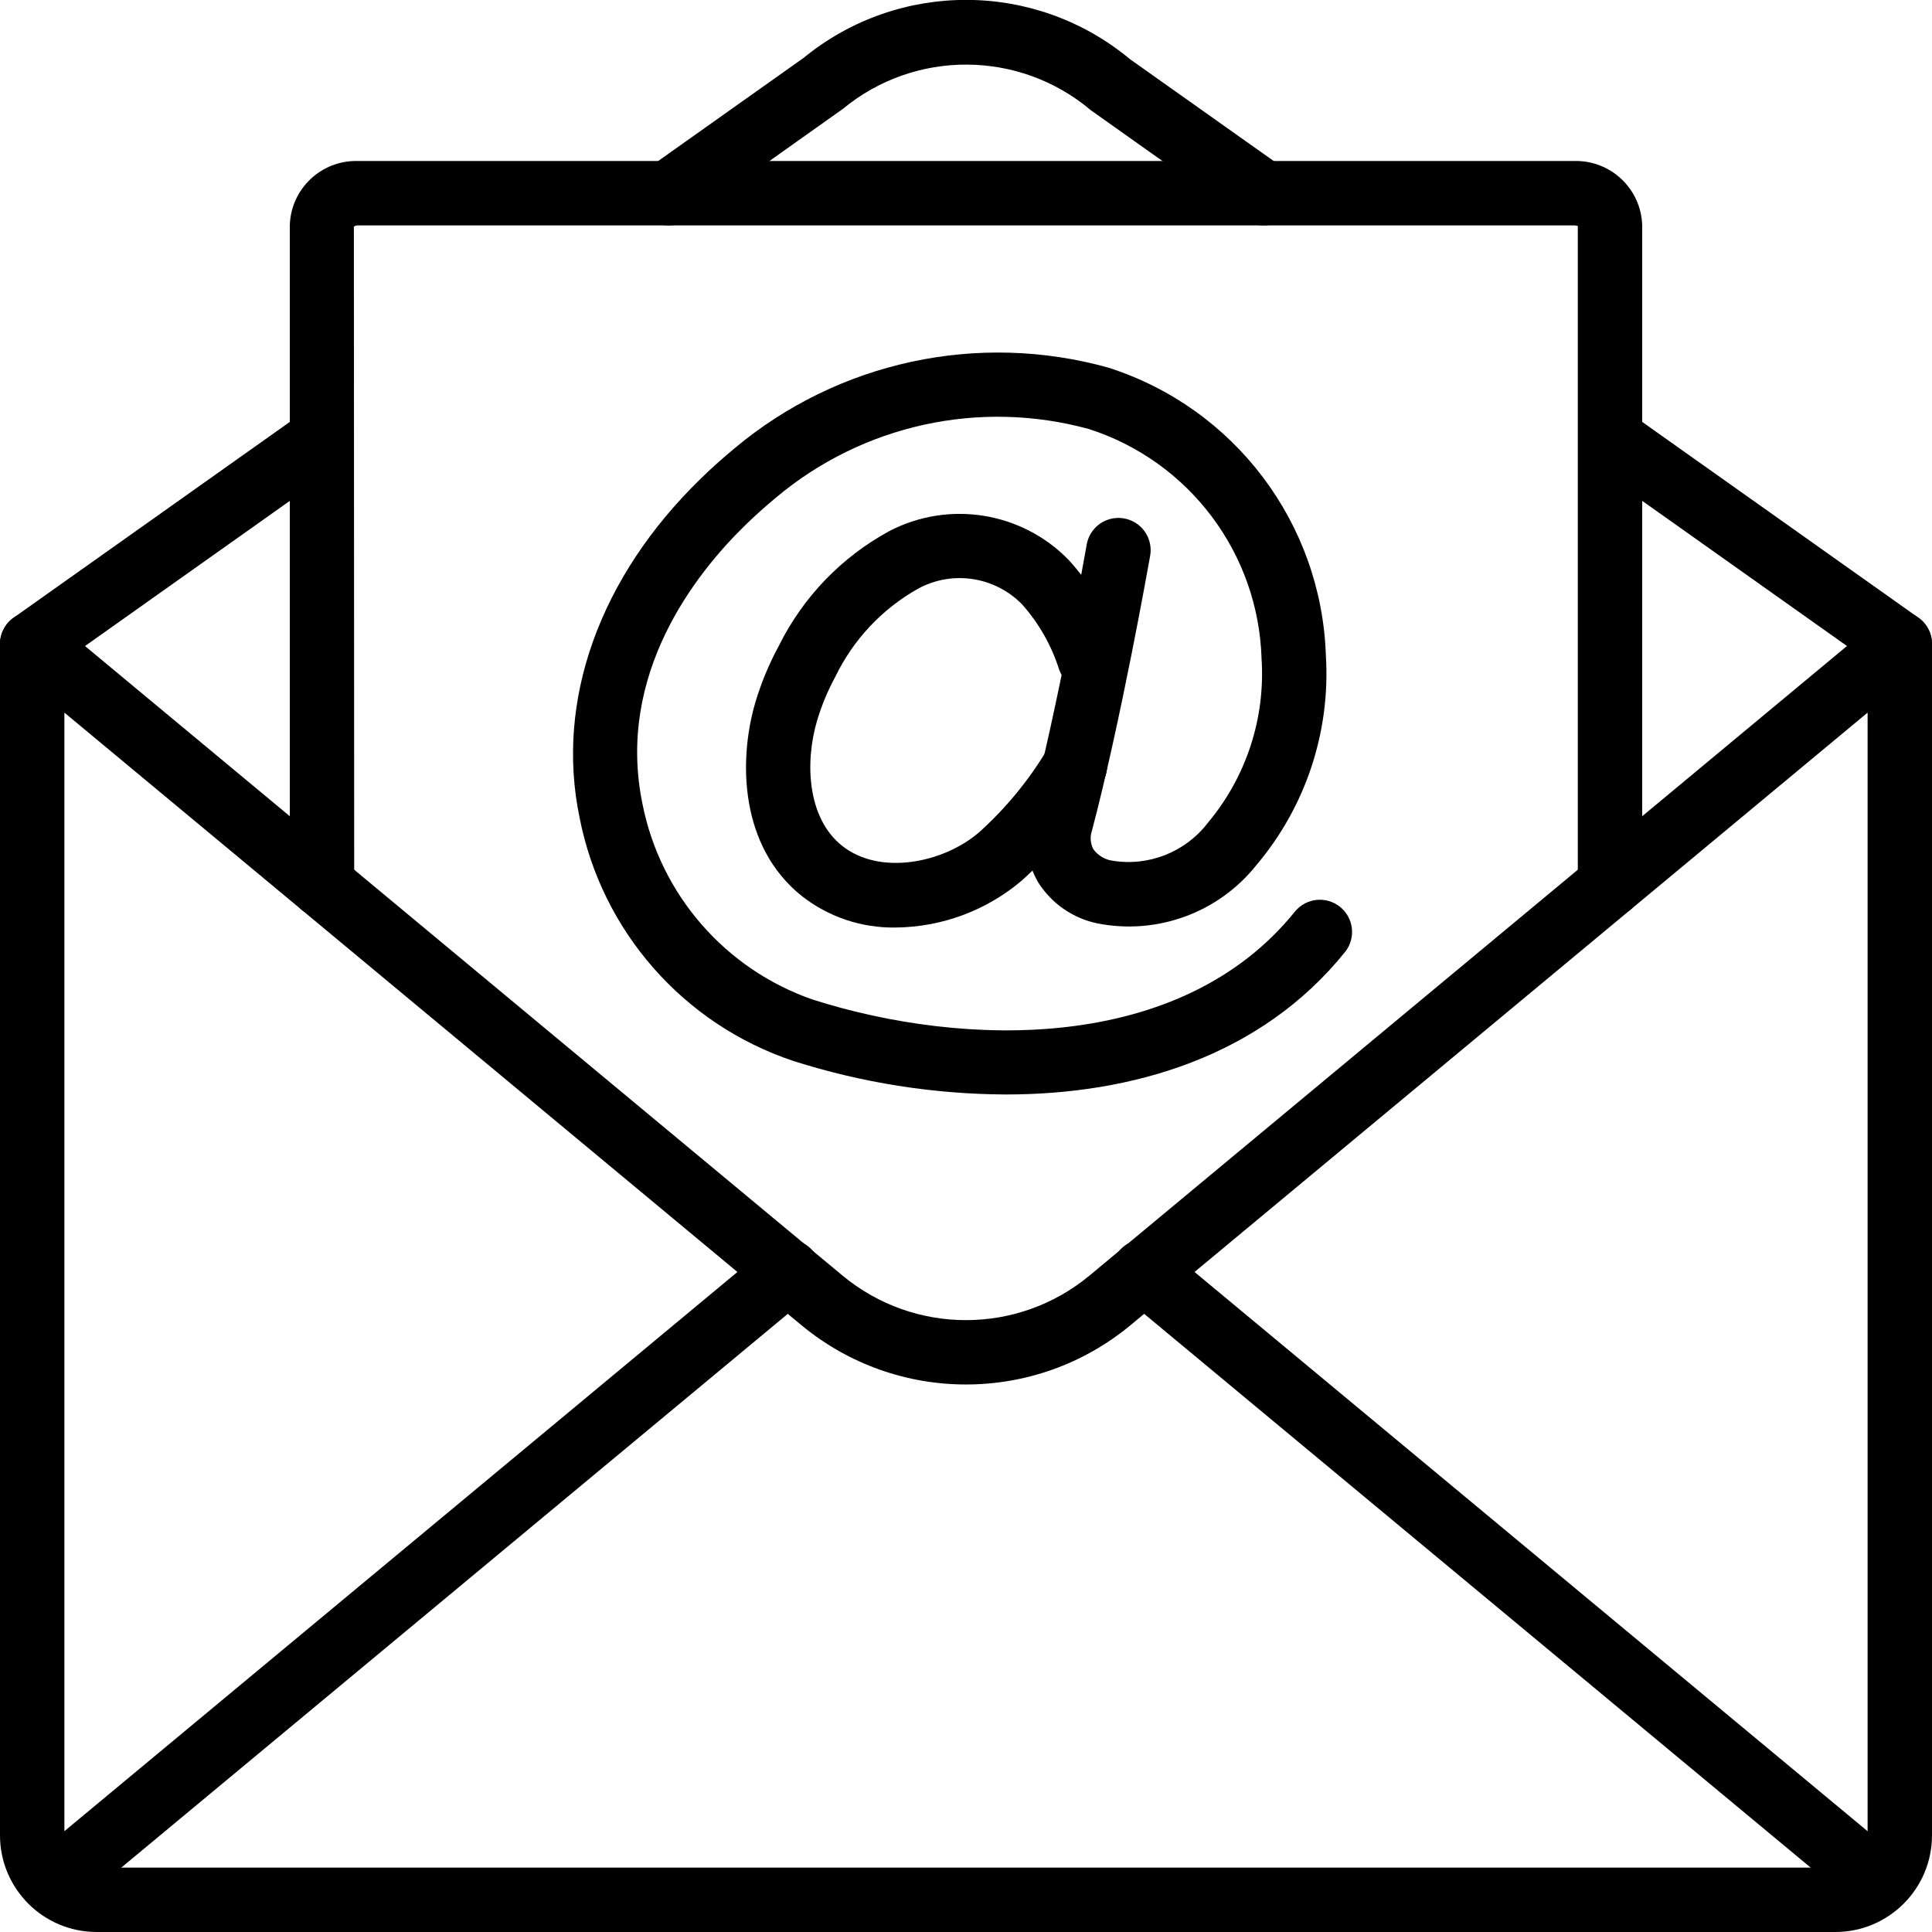
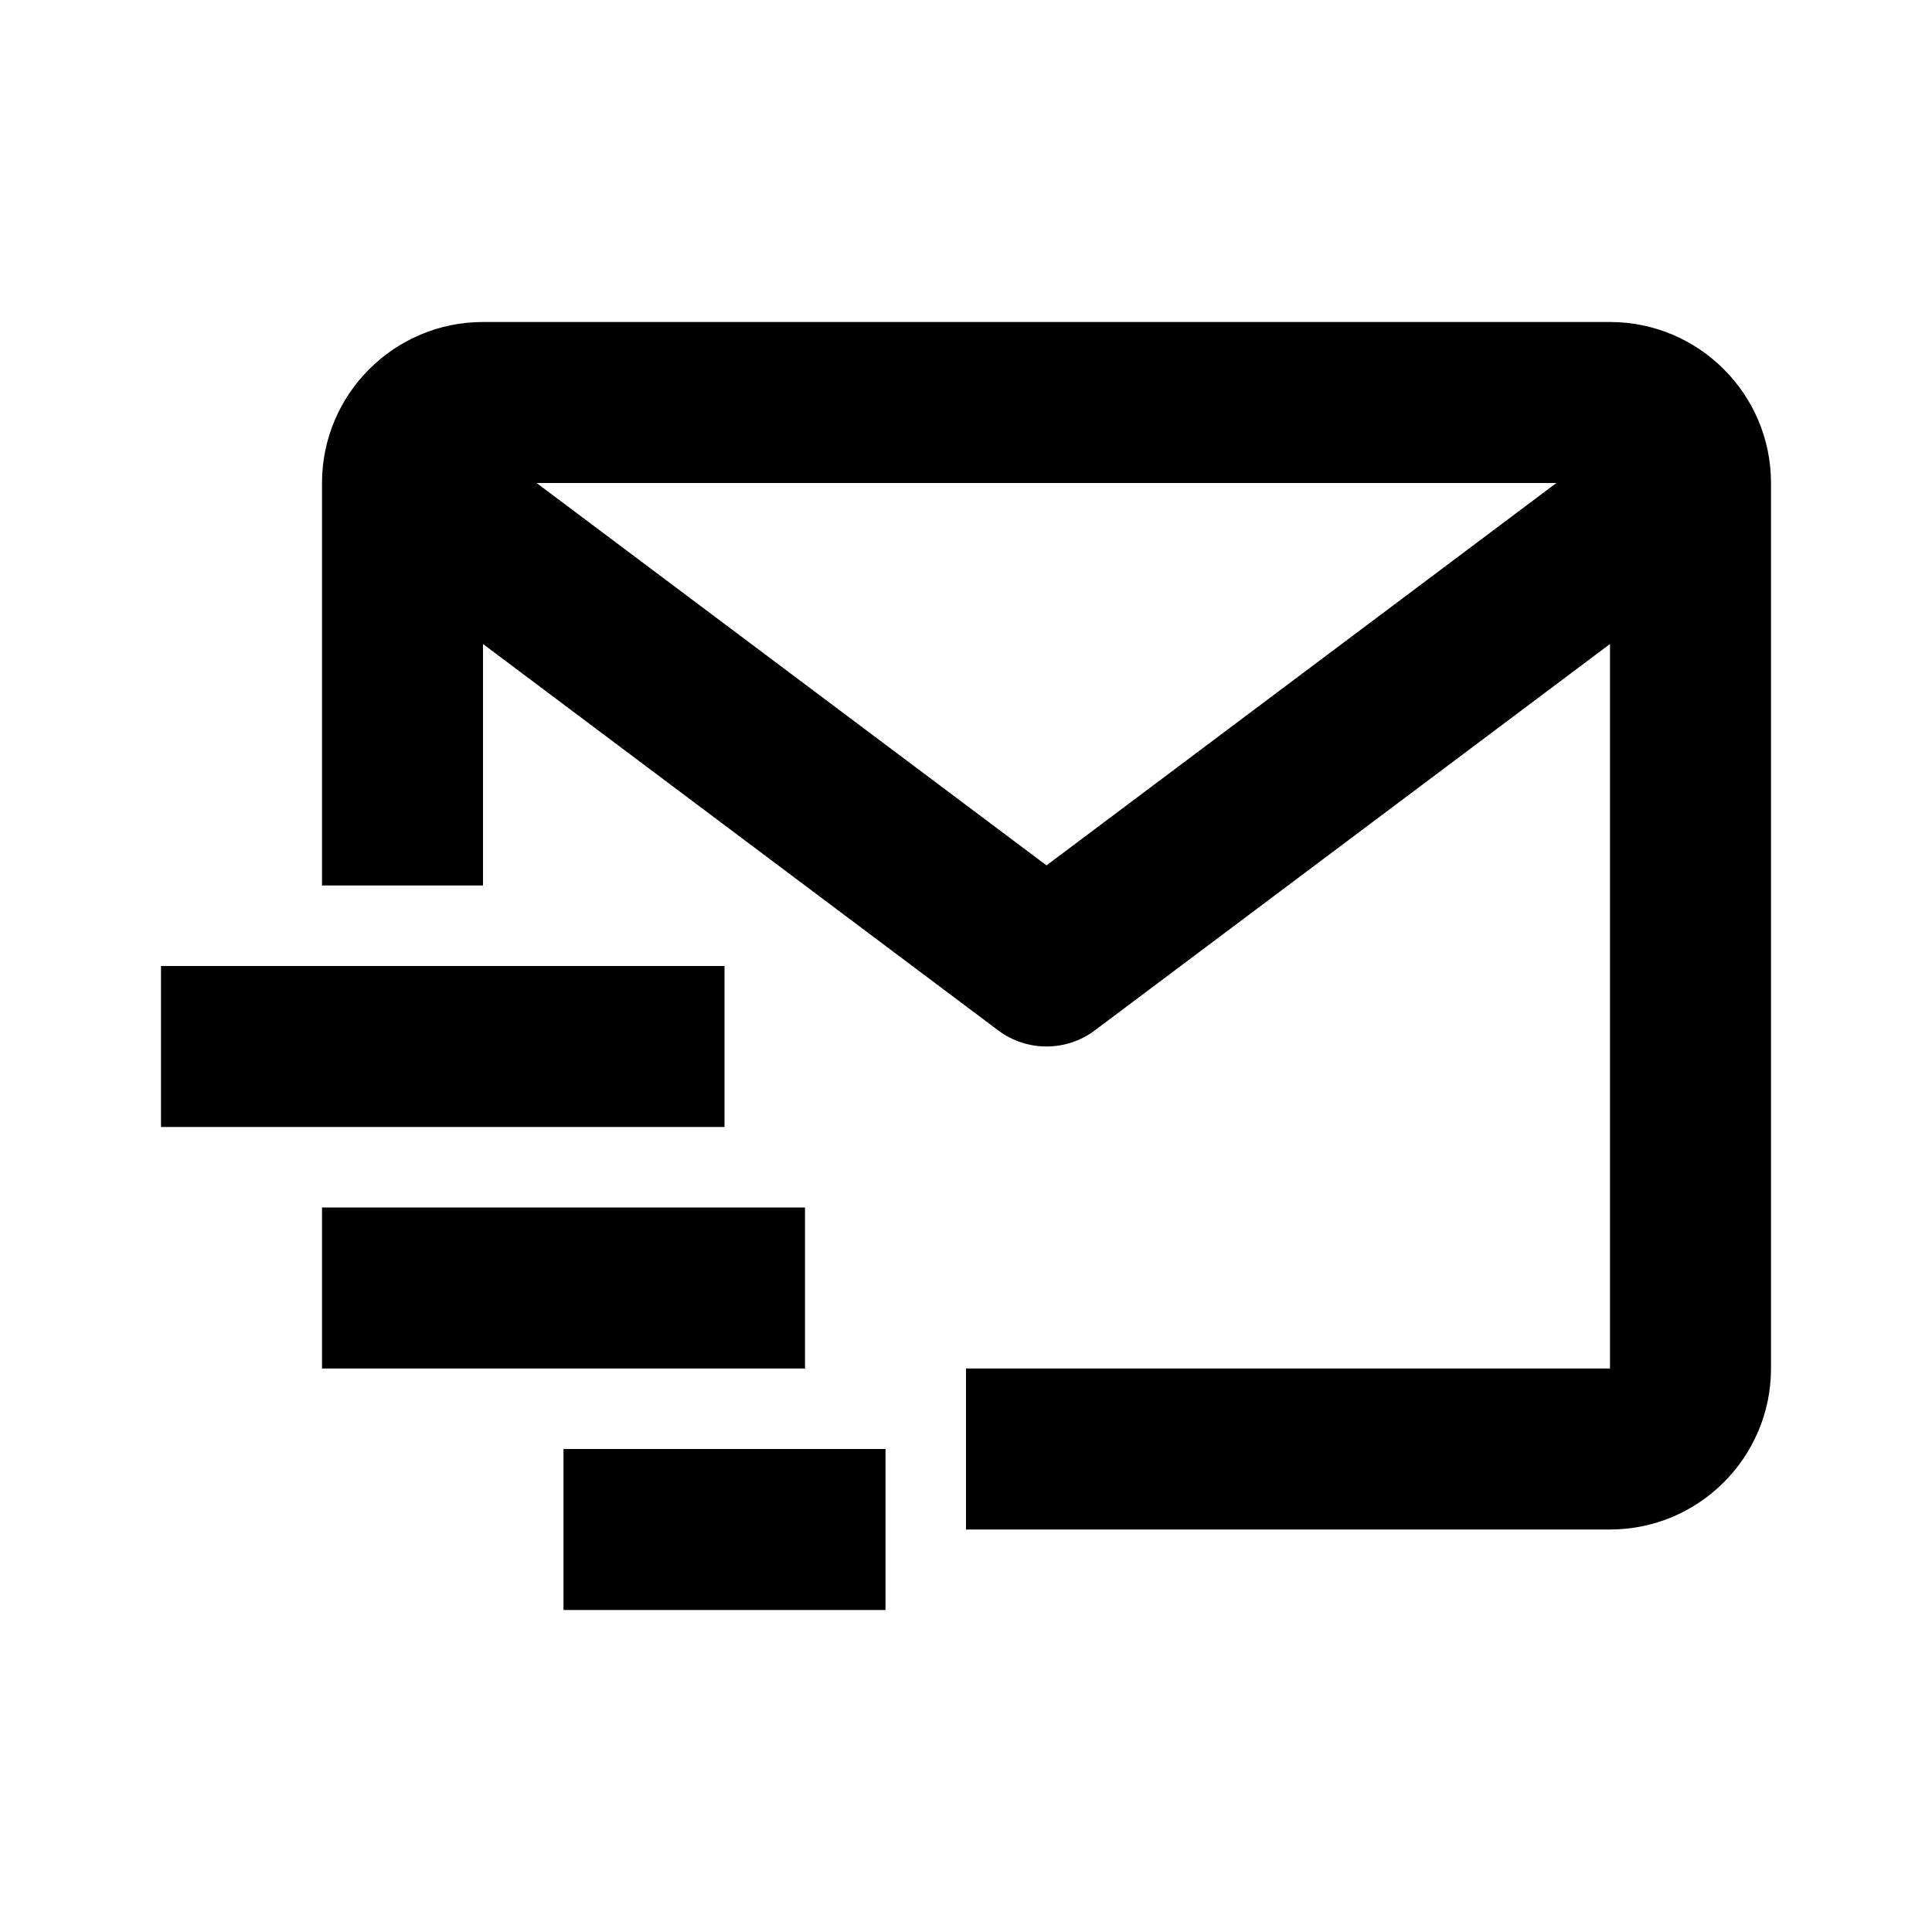
- <svg xmlns="http://www.w3.org/2000/svg" height="512" viewBox="0 0 60 60" width="512">
-   <g id="Page-1" fill="none" fill-rule="evenodd">
-     <g id="015---Email" fill="rgb(0,0,0)" fill-rule="nonzero" transform="translate(0 -1)">
-       <path id="Shape" d="m31.238 34.99c-2.242-.01-4.469-.362-6.604-1.042-3.413-1.142-5.948-4.031-6.636-7.563-.753-3.627.619-7.461 3.764-10.52.337-.329.688-.643 1.052-.944 3.22-2.695 7.56-3.632 11.605-2.504 3.916 1.25 6.621 4.828 6.757 8.937.147 2.365-.624 4.695-2.152 6.506-1.178 1.484-3.087 2.185-4.946 1.816-.76-.158-1.423-.618-1.837-1.275-.371-.638-.466-1.4-.264-2.11.875-3.306 1.764-8.329 1.772-8.38.062-.352.307-.644.643-.766s.711-.056.985.174c.274.23.404.588.342.94-.037.209-.913 5.157-1.809 8.543-.064.188-.048.393.044.569.138.191.347.32.58.357 1.138.19 2.287-.267 2.985-1.185 1.186-1.419 1.781-3.241 1.66-5.087-.098-3.27-2.242-6.125-5.355-7.13-3.398-.935-7.039-.136-9.734 2.135-.321.267-.634.546-.934.838-1.555 1.512-4.037 4.65-3.201 8.68.562 2.815 2.573 5.123 5.285 6.064 4.69 1.496 11.429 1.676 14.98-2.739.349-.42.97-.483 1.396-.141s.498.962.163 1.393c-2.626 3.265-6.621 4.434-10.541 4.434z" />
-       <path id="Shape" d="m27.815 29.805c-1.057.018-2.088-.328-2.919-.982-1.919-1.536-1.972-4.205-1.434-6.022.181-.605.425-1.19.726-1.745.75-1.514 1.95-2.759 3.435-3.565 1.849-.96 4.109-.596 5.563.896.722.791 1.265 1.727 1.594 2.746.174.517-.098 1.078-.612 1.261-.514.183-1.08-.08-1.272-.59-.237-.753-.631-1.447-1.156-2.036-.848-.867-2.169-1.065-3.234-.483-1.114.628-2.009 1.582-2.565 2.733-.234.431-.423.886-.564 1.355-.389 1.315-.303 3.03.769 3.889 1.172.941 3.15.543 4.263-.416.829-.747 1.542-1.613 2.114-2.571.185-.31.523-.497.885-.487.361.009.689.213.858.533.169.32.152.705-.044 1.009-.677 1.129-1.521 2.149-2.502 3.027-1.093.923-2.475 1.435-3.905 1.448z" />
-       <path id="Shape" d="m57 61h-54c-1.656-.002-2.998-1.344-3-3v-37c0-.388.224-.741.575-.905s.766-.112 1.064.136l24.537 20.392c2.22 1.834 5.429 1.833 7.649-.001l24.535-20.391c.298-.248.713-.302 1.065-.137.351.165.576.518.575.906v37c-.002 1.656-1.344 2.998-3 3zm-55-37.869v34.869c.001.552.448.999 1 1h54c.552-0.0 1-.448 1-1v-34.869l-22.898 19.03c-2.961 2.447-7.241 2.447-10.203.002z" />
-       <path id="Shape" d="m1.001 22c-.436 0-.821-.281-.954-.696-.132-.415.019-.868.375-1.12l9-6.38c.451-.312 1.069-.204 1.386.244s.215 1.066-.229 1.388l-9 6.38c-.169.12-.37.184-.577.184z" />
-       <path id="Shape" d="m58.999 22c-.207 0-.409-.064-.577-.184l-9-6.38c-.444-.322-.546-.941-.229-1.388s.935-.556 1.386-.244l9 6.38c.355.252.507.705.375 1.12-.132.415-.518.697-.954.696z" />
-       <path id="Shape" d="m39.239 8c-.207 0-.409-.064-.578-.184l-4.78-3.39c-2.219-1.875-5.461-1.895-7.703-.046l-4.84 3.437c-.291.207-.671.242-.996.093-.325-.149-.545-.46-.579-.816-.033-.356.126-.702.417-.909l4.78-3.39c2.954-2.415 7.205-2.396 10.137.046l4.72 3.344c.356.252.507.705.375 1.12s-.518.697-.954.696z" />
-       <path id="Shape" d="m1.65 60.46c-.421 0-.798-.264-.941-.66-.143-.396-.023-.84.301-1.109l22.82-18.96c.274-.233.653-.301.991-.178.338.123.584.419.643.774.06.355-.076.715-.356.942l-22.82 18.96c-.179.149-.405.231-.638.231z" />
-       <path id="Shape" d="m58.349 60.46c-.233 0-.459-.082-.638-.231l-22.82-18.96c-.279-.227-.415-.587-.356-.942.06-.355.305-.651.643-.774.338-.123.716-.056.991.178l22.819 18.96c.324.269.445.713.301 1.109-.143.396-.52.66-.941.66z" />
-       <path id="Shape" d="m50 29.48c-.552 0-1-.448-1-1v-20.472c-.003.021-.043-.007-.11-.008h-37.78c-.044-.003-.088.013-.12.043l.01 20.437c0 .552-.448 1-1 1-.552 0-1-.448-1-1v-20.48c.032-1.134.976-2.028 2.11-2h37.78c1.134-.028 2.078.866 2.11 2v20.48c0 .552-.448 1-1 1z" />
-     </g>
-   </g>
+ <svg xmlns="http://www.w3.org/2000/svg" width="24" height="24" style="fill: rgba(0, 0, 0, 1);transform: ;msFilter:;">
+   <path d="M20 4H6c-1.103 0-2 .897-2 2v5h2V8l6.4 4.8a1.001 1.001 0 0 0 1.2 0L20 8v9h-8v2h8c1.103 0 2-.897 2-2V6c0-1.103-.897-2-2-2zm-7 6.75L6.666 6h12.668L13 10.75z" />
+   <path d="M2 12h7v2H2zm2 3h6v2H4zm3 3h4v2H7z" />
</svg>
